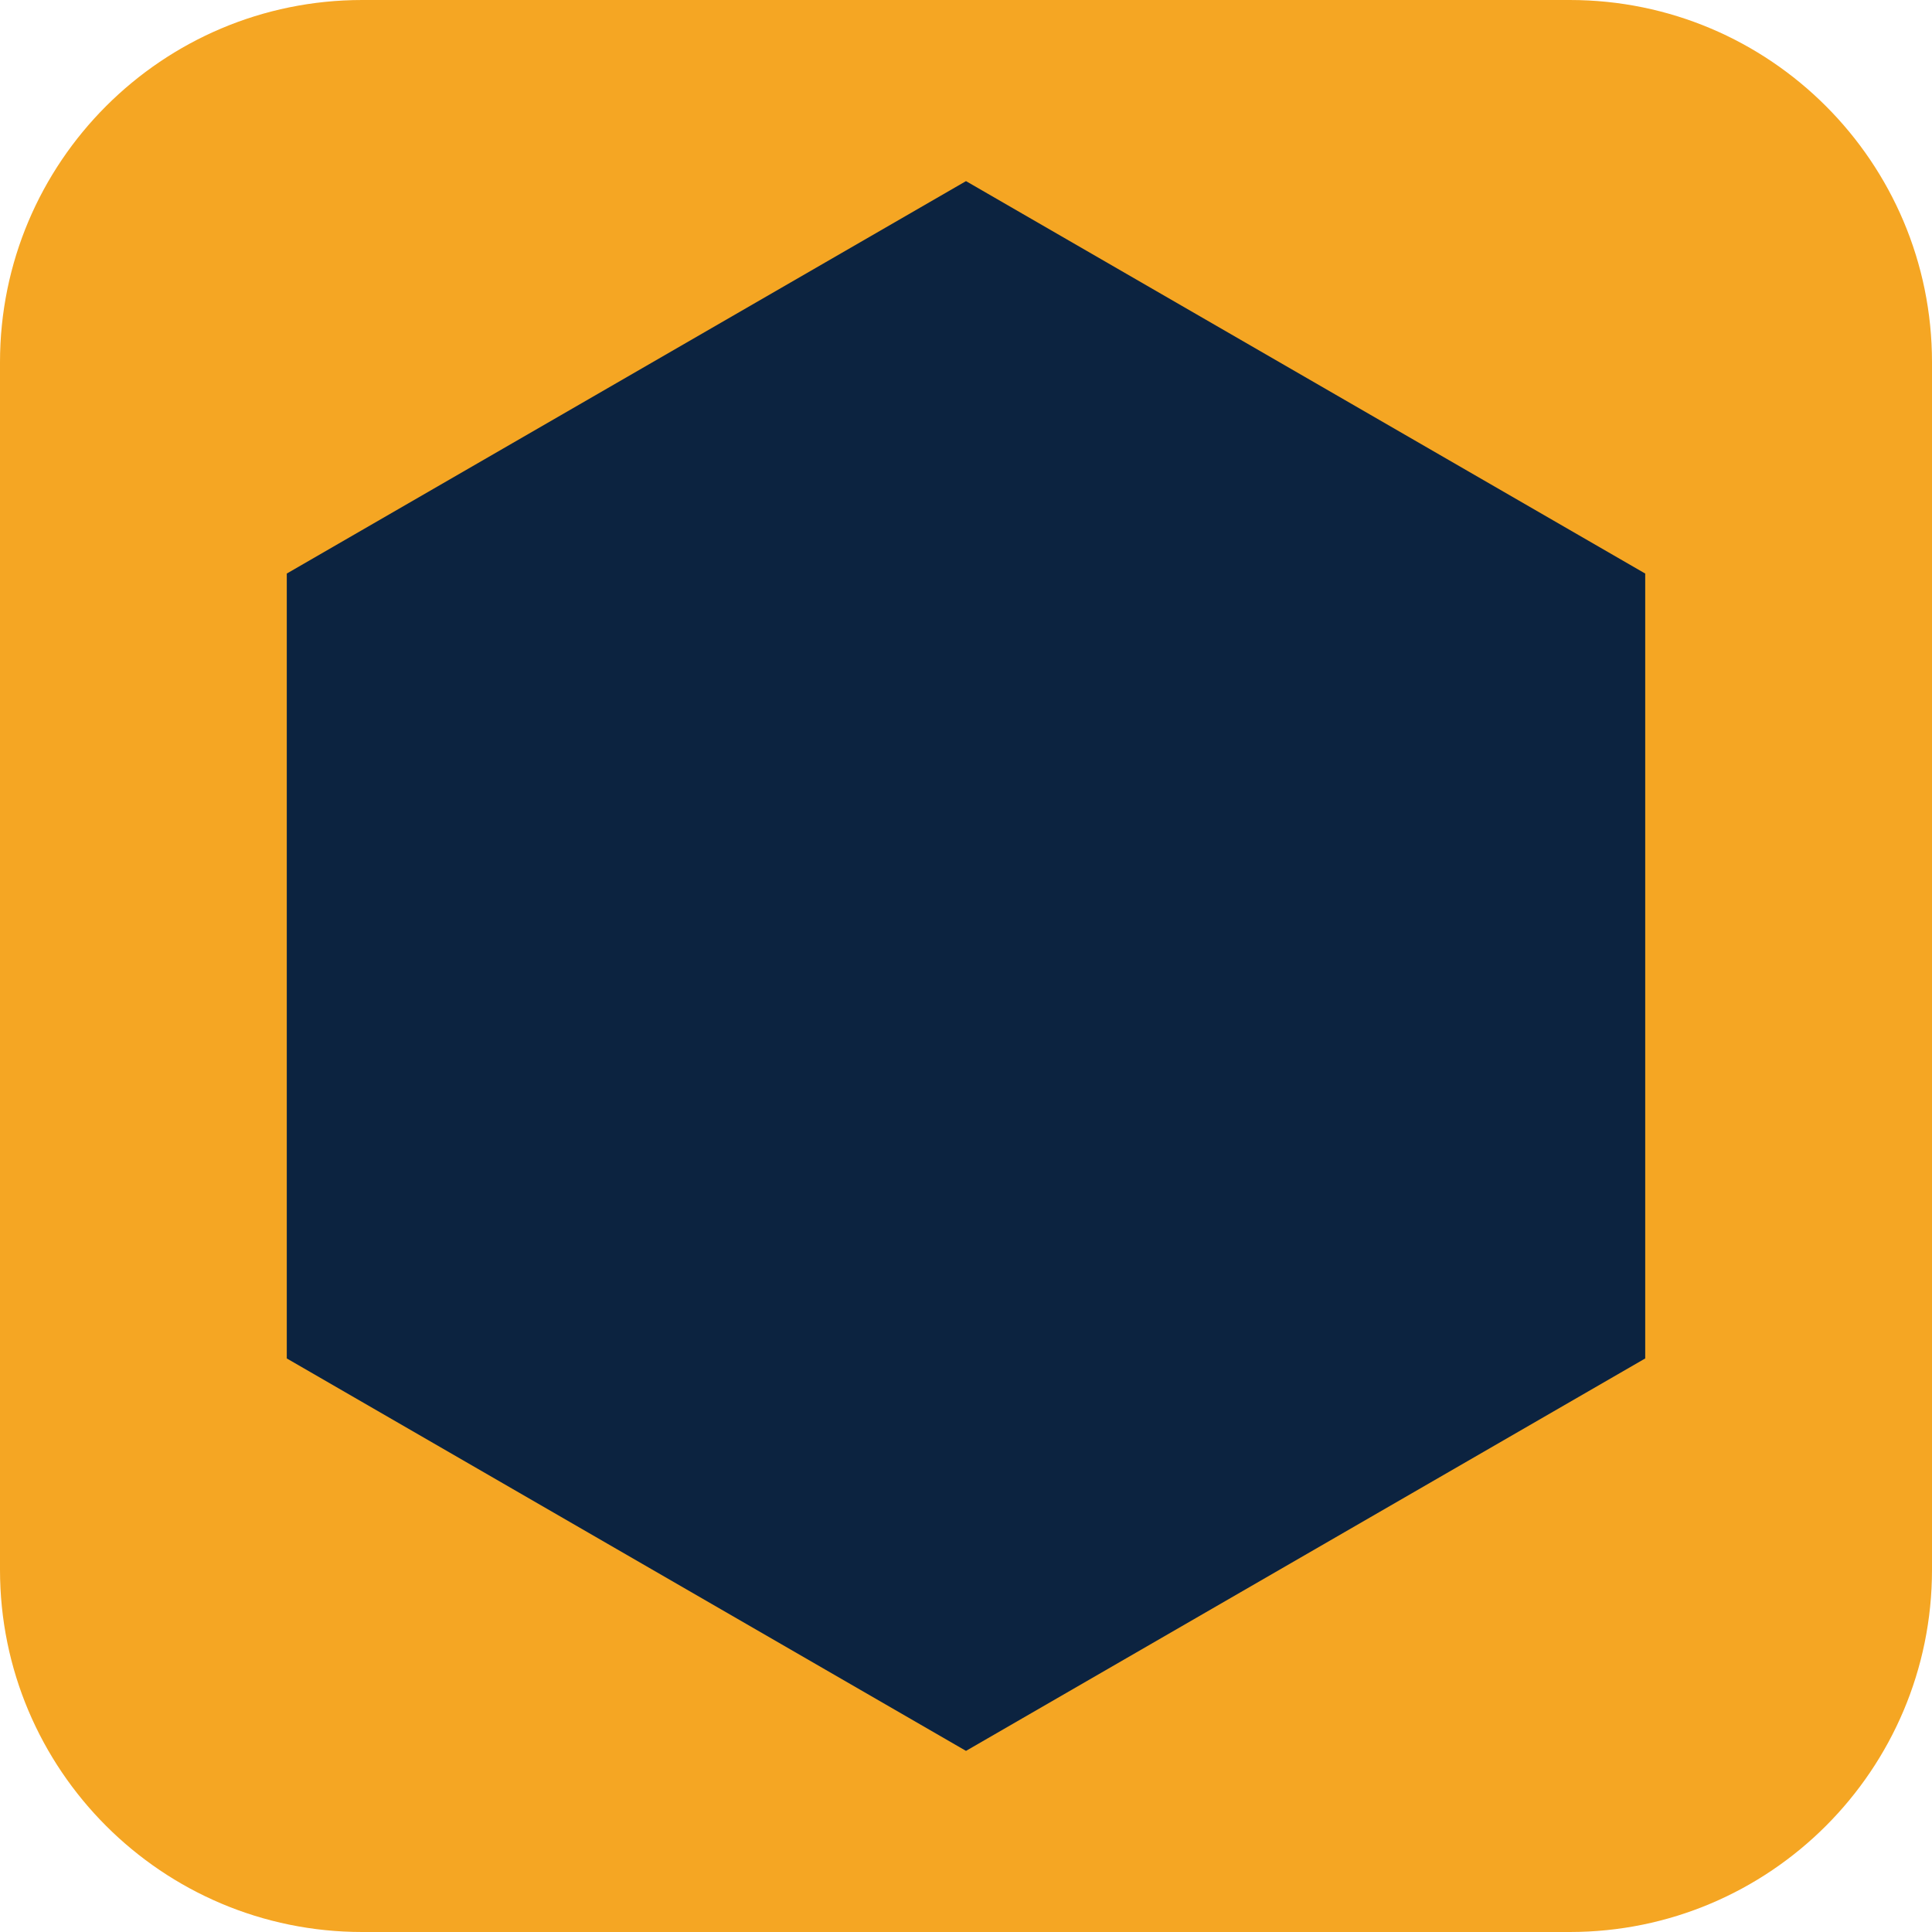
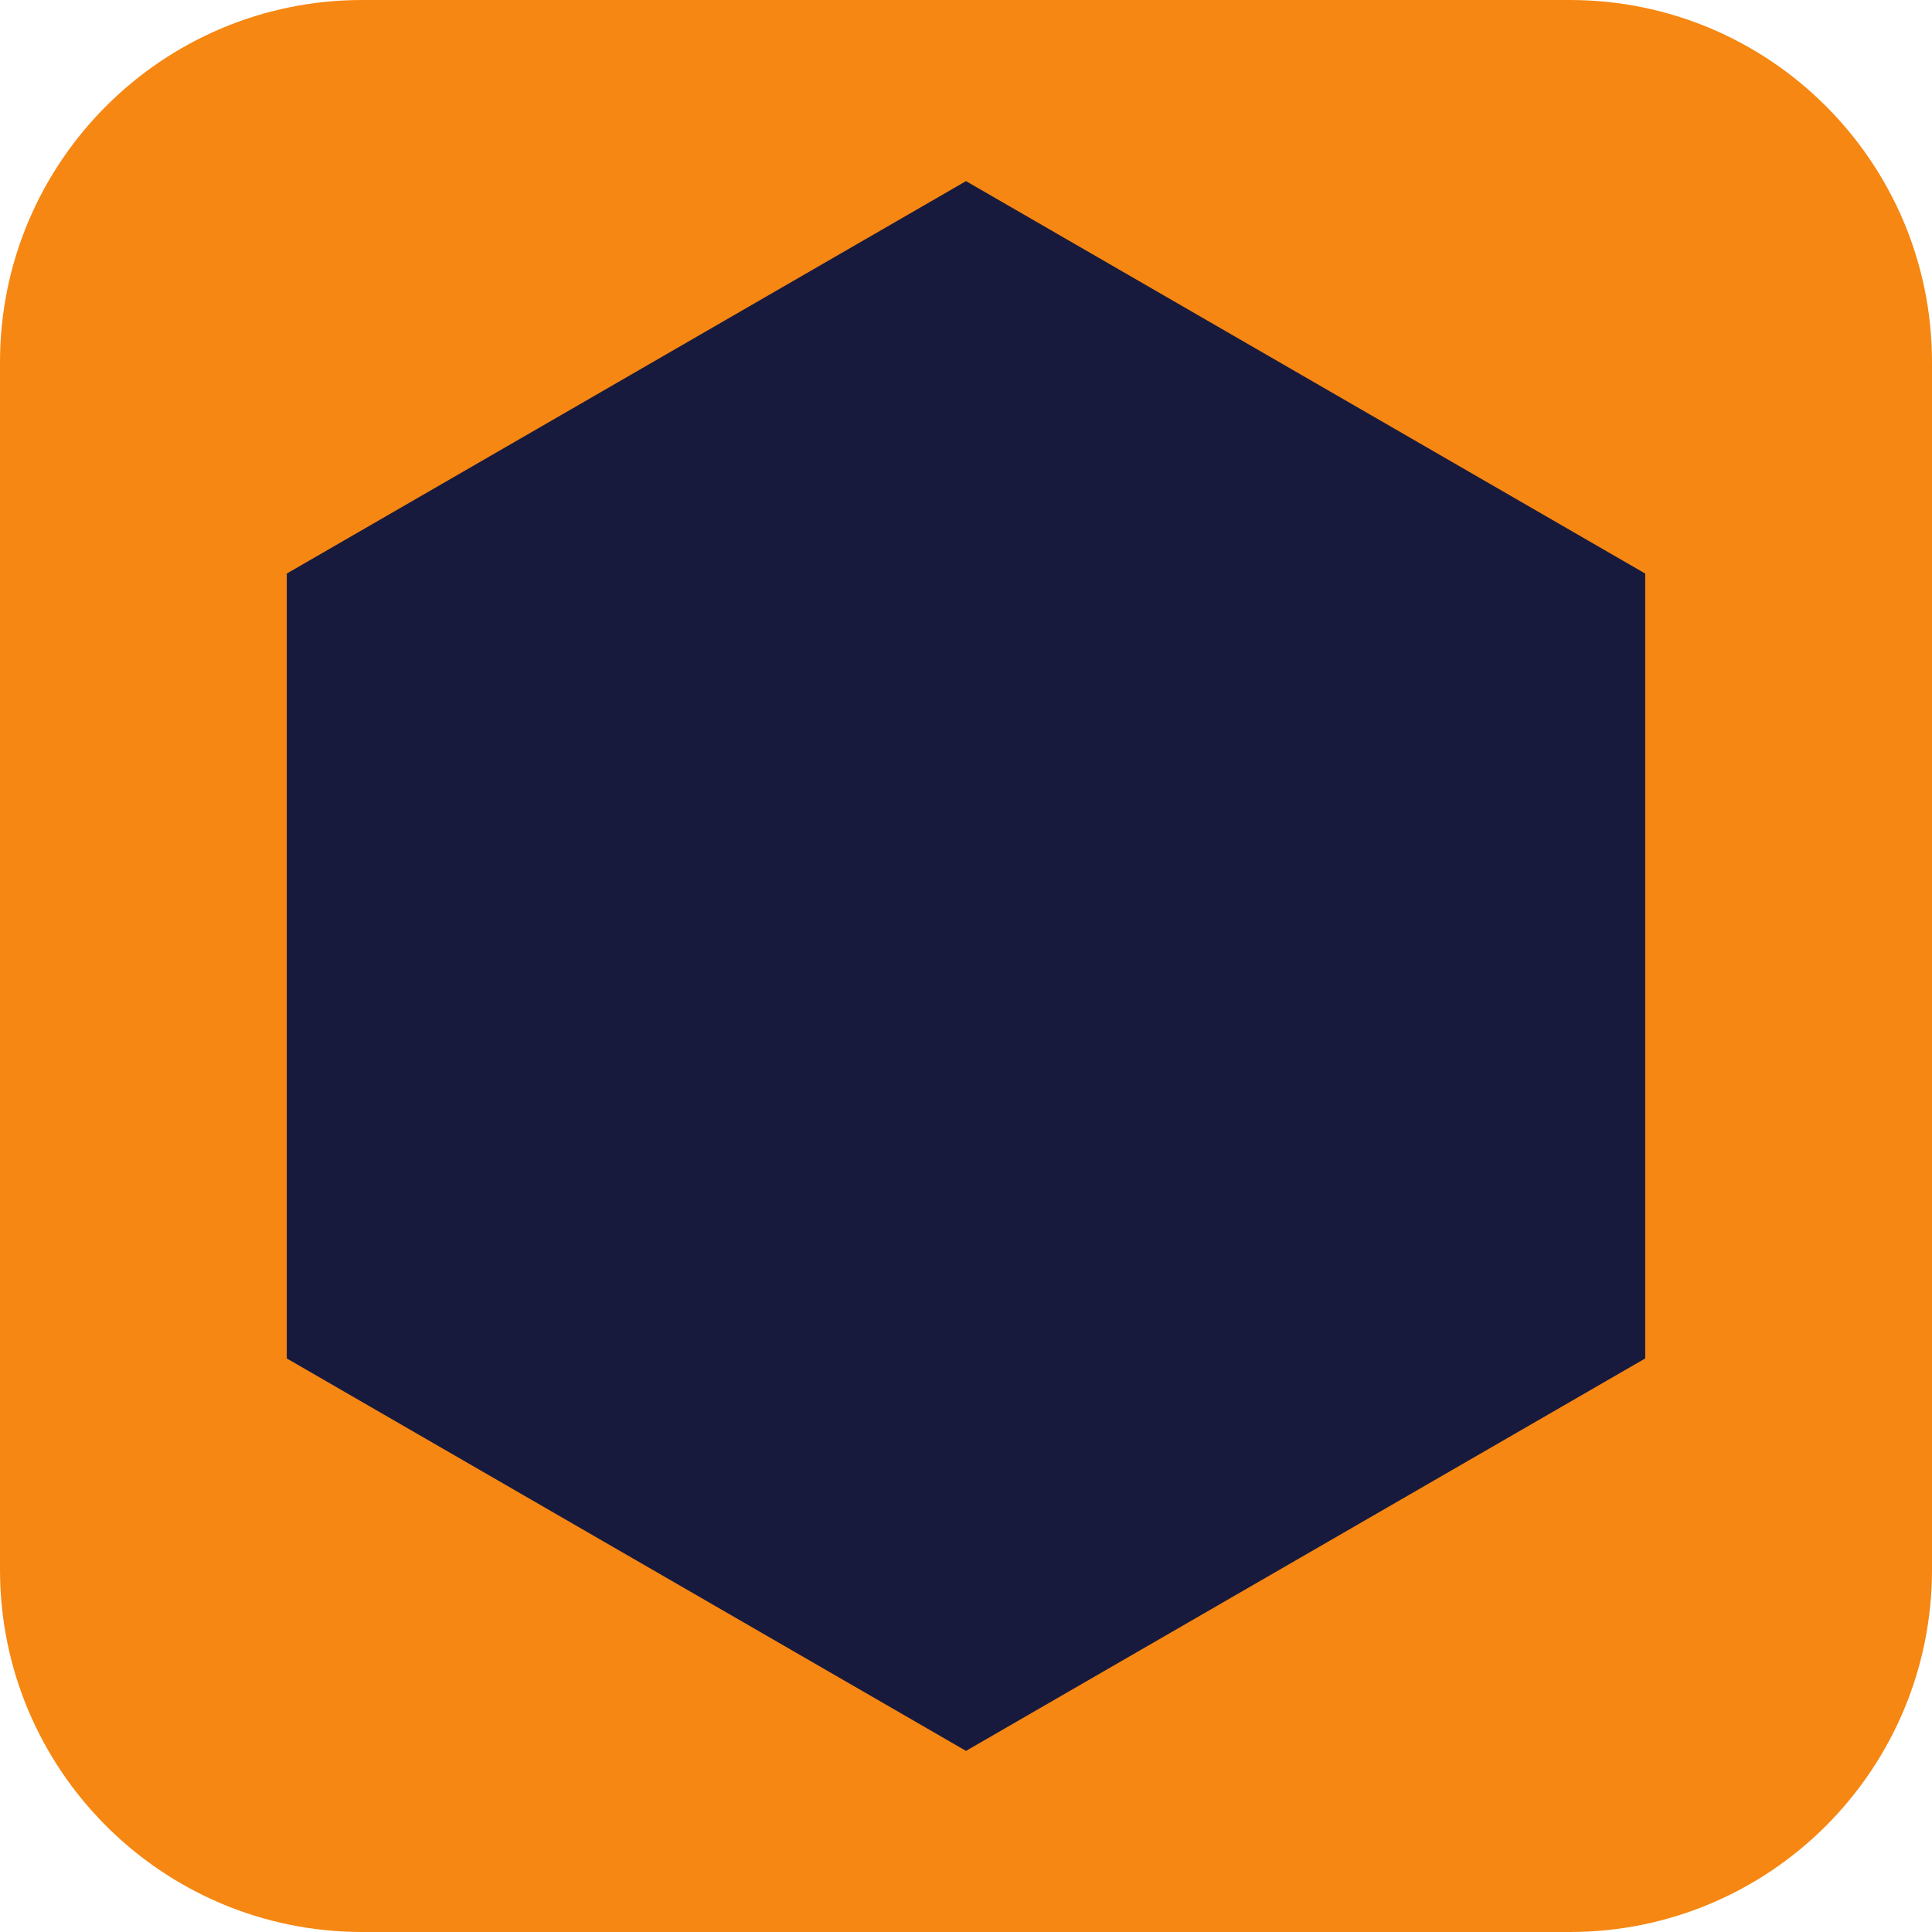
<svg xmlns="http://www.w3.org/2000/svg" viewBox="0 0 64 64">
-   <rect width="64" height="64" rx="12" fill="#F5A623" />
-   <polygon points="32,6 54.5,19 54.5,45 32,58 9.5,45 9.5,19" fill="#0C2340" />
+   <rect width="64" height="64" rx="12" fill="#F68712" />
+   <polygon points="32,6 54.5,19 54.5,45 32,58 9.5,45 9.5,19" fill="#181A3D" />
</svg>
